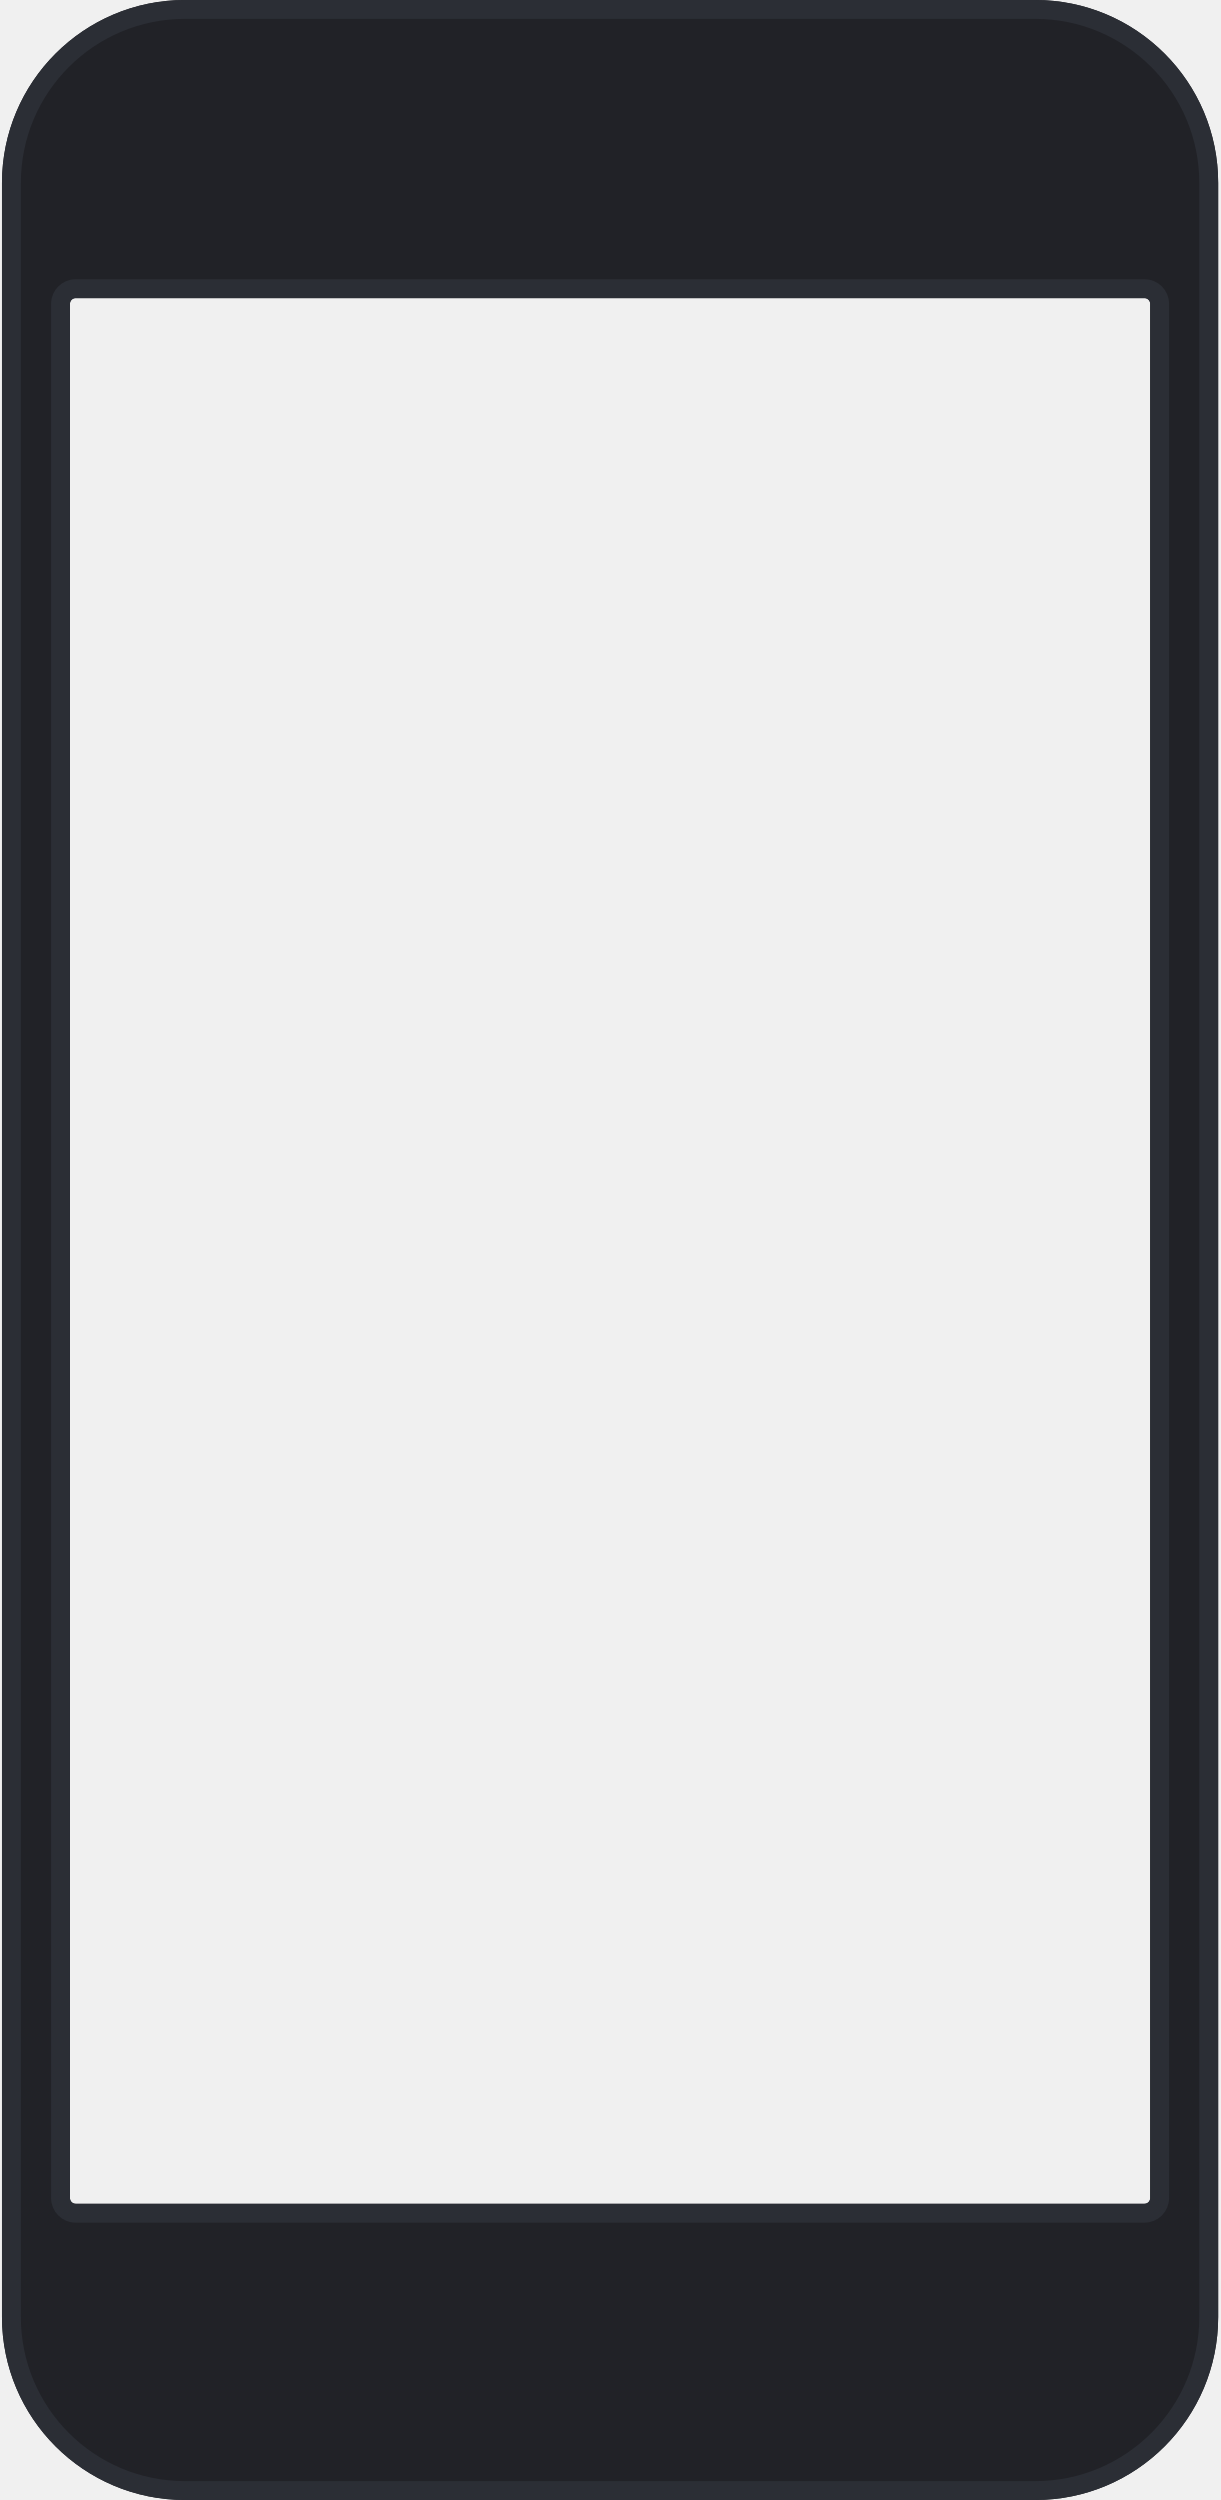
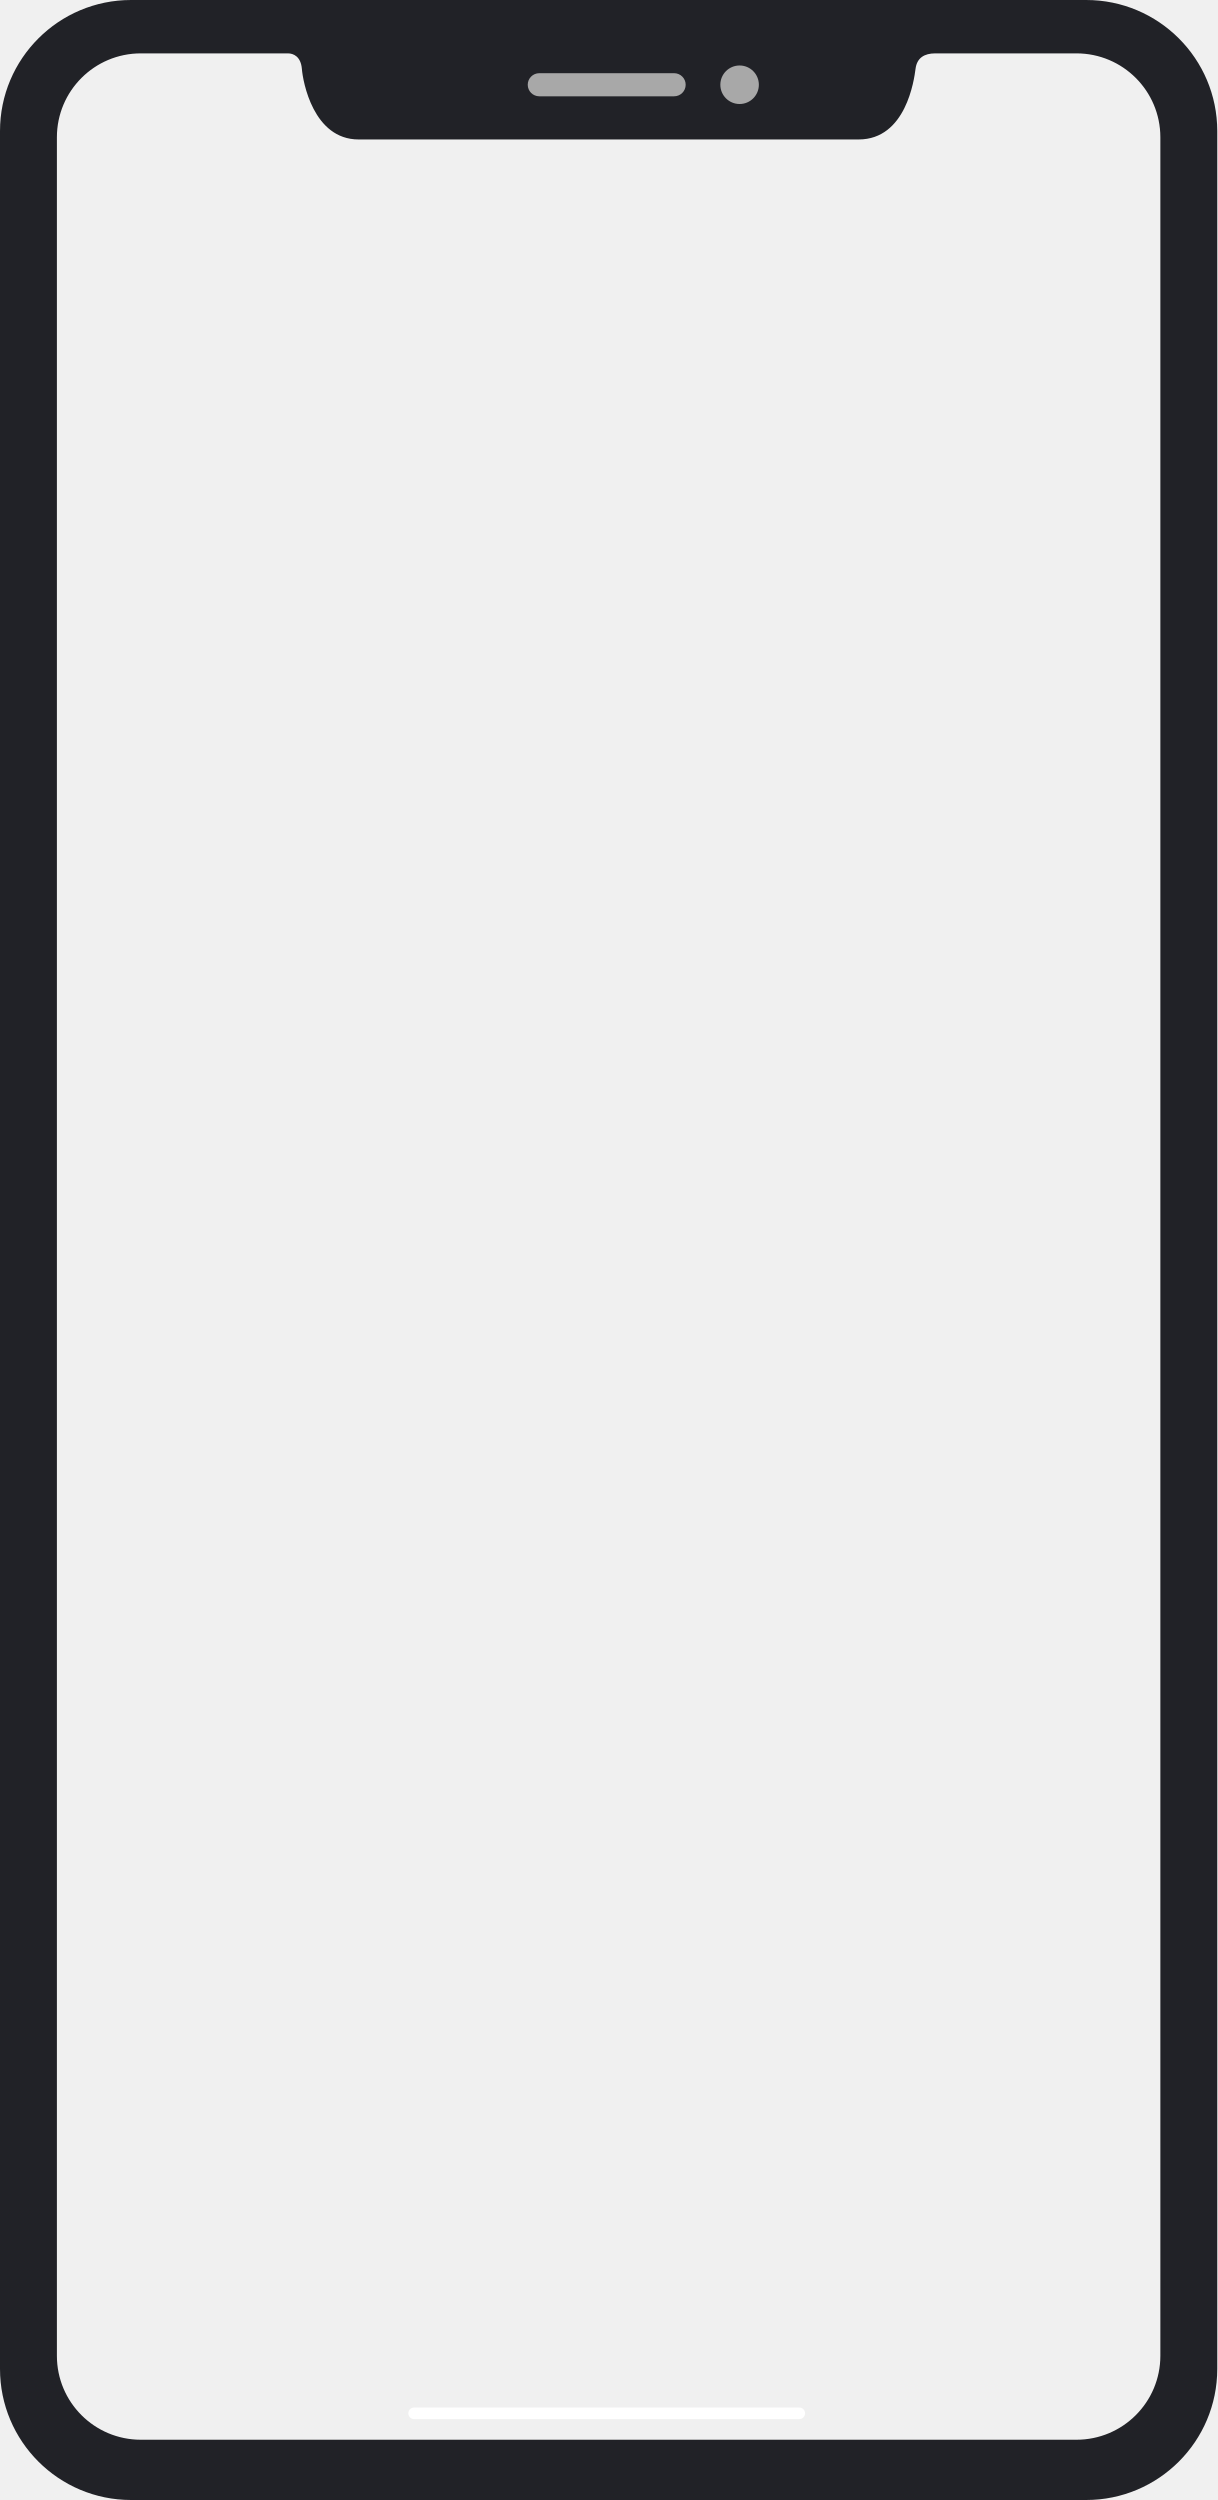
- <svg xmlns="http://www.w3.org/2000/svg" xmlns:xlink="http://www.w3.org/1999/xlink" width="327px" height="670px" viewBox="0 0 327 670" version="1.1">
-   <defs>
-     <path d="M0.531,49.046 C0.531,21.959 22.486,0 49.58,0 L277.42,0 C304.509,0 326.469,21.959 326.469,49.046 L326.469,620.954 C326.469,648.041 304.514,670 277.42,670 L49.58,670 C22.491,670 0.531,648.041 0.531,620.954 L0.531,49.046 Z M18.751,81.405 L18.751,589.101 C18.751,589.93 19.433,590.611 20.274,590.611 L306.726,590.611 C307.566,590.611 308.249,589.935 308.249,589.101 L308.249,81.405 C308.249,80.576 307.567,79.894 306.726,79.894 L20.274,79.894 C19.434,79.894 18.751,80.571 18.751,81.405 Z" id="path-1" />
-   </defs>
+ <svg xmlns="http://www.w3.org/2000/svg" width="316px" height="649px" viewBox="0 0 316 649" version="1.1">
+   <defs />
  <g id="Design" stroke="none" stroke-width="1" fill="none" fill-rule="evenodd">
-     <g id="iphone">
-       <use fill="#212227" fill-rule="evenodd" xlink:href="#path-1" />
-       <path stroke="#2B2E35" stroke-width="5.057" d="M3.059,49.046 L3.059,620.954 C3.059,646.645 23.887,667.472 49.58,667.472 L277.42,667.472 C303.116,667.472 323.941,646.647 323.941,620.954 L323.941,49.046 C323.941,23.355 303.113,2.528 277.42,2.528 L49.58,2.528 C23.884,2.528 3.059,23.353 3.059,49.046 Z M16.222,81.405 C16.222,79.17 18.042,77.366 20.274,77.366 L306.726,77.366 C308.959,77.366 310.778,79.174 310.778,81.405 L310.778,589.101 C310.778,591.336 308.958,593.14 306.726,593.14 L20.274,593.14 C18.041,593.14 16.222,591.331 16.222,589.101 L16.222,81.405 Z" />
+     <g id="iphone-x" transform="translate(-5, -3)">
+       <path d="M39.037,3 L286.963,3 C305.761,3 321,18.239 321,37.037 L321,617.963 C321,636.761 305.761,652 286.963,652 L39.037,652 C20.239,652 5,636.761 5,617.963 L5,37.037 L5,37.037 C5,18.239 20.239,3 39.037,3 L39.037,3 Z M41.554,16.856 L41.554,16.856 C29.523,16.856 19.771,26.609 19.771,38.64 L19.771,38.64 L19.771,614.573 C19.771,626.603 29.523,636.356 41.554,636.356 L284.446,636.356 C296.477,636.356 306.229,626.603 306.229,614.573 L306.229,38.64 C306.229,26.609 296.477,16.856 284.446,16.856 C272.231,16.856 260.016,16.856 247.801,16.856 C244.977,16.856 243.041,18 242.675,20.857 C242.309,23.714 240.197,39.205 227.901,39.205 C218.054,39.205 174.787,39.205 98.099,39.205 C86.311,39.205 83.628,24.156 83.368,20.903 C83.108,17.651 81.155,16.856 79.748,16.856 C67.017,16.856 54.285,16.856 41.554,16.856 Z" id="Combined-Shape" fill="#212227" />
+       <rect id="Rectangle-2" fill="#A8A8A8" x="142" y="22" width="41" height="6" rx="3" />
+       <circle id="Oval" fill="#A8A8A8" cx="197" cy="25" r="5" />
+       <rect id="Rectangle-3" fill="#FFFFFF" x="111" y="628" width="103" height="3" rx="1.5" />
    </g>
  </g>
</svg>
